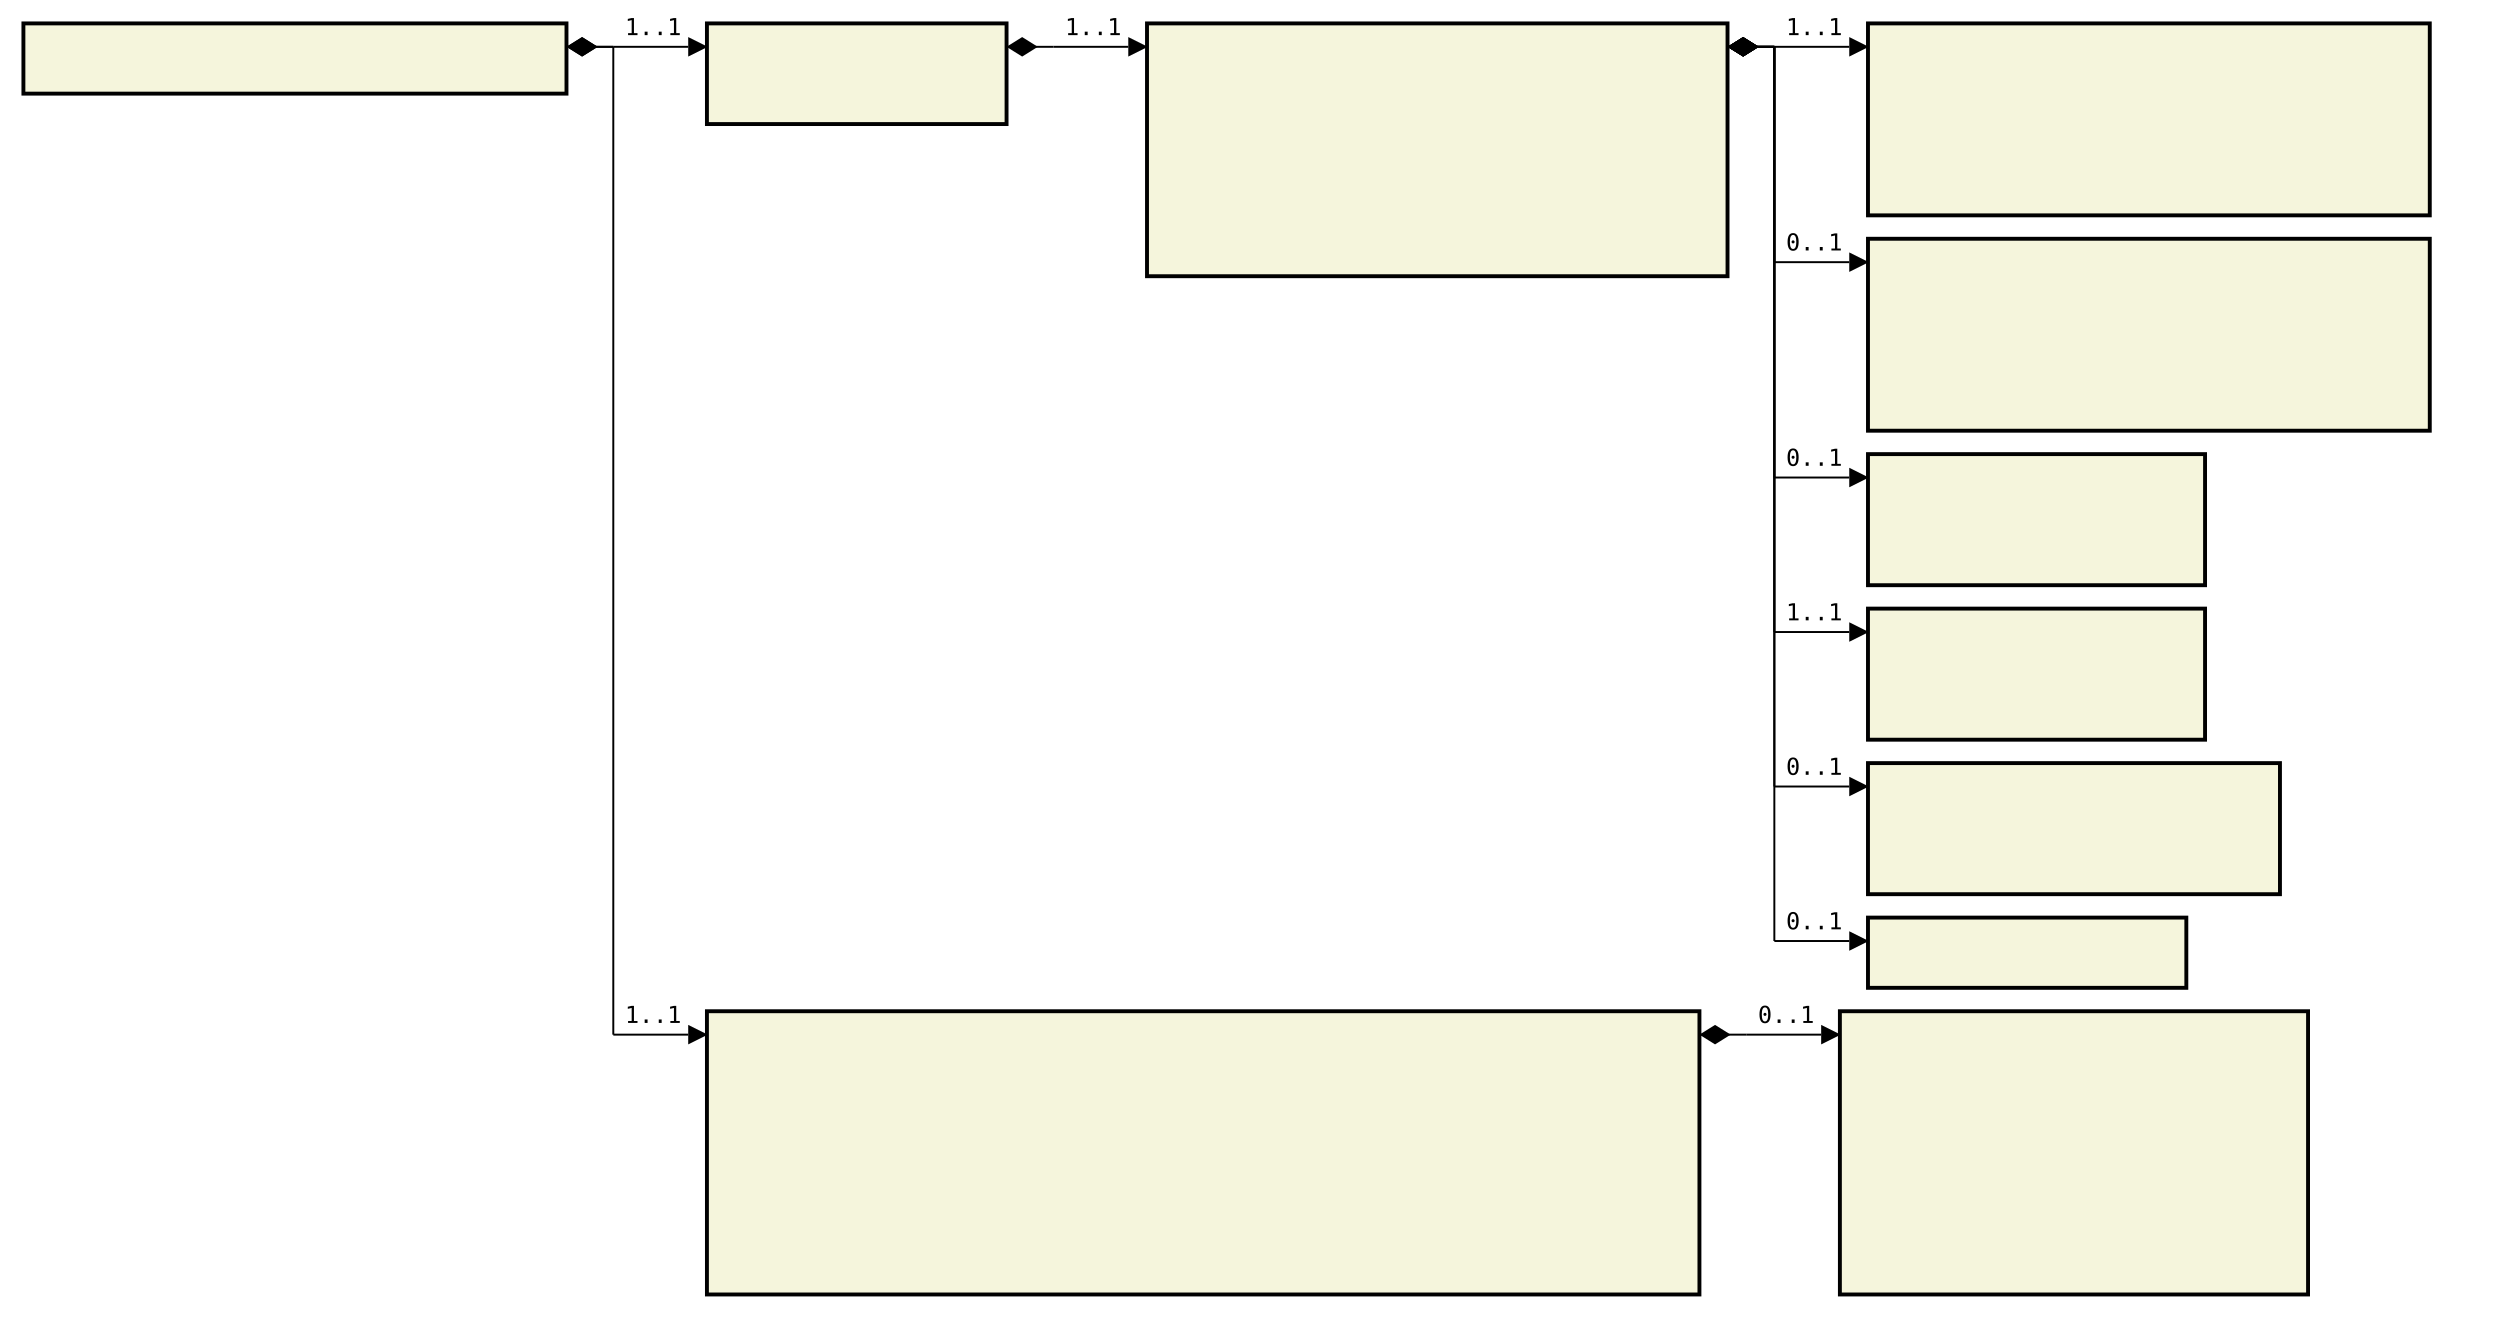
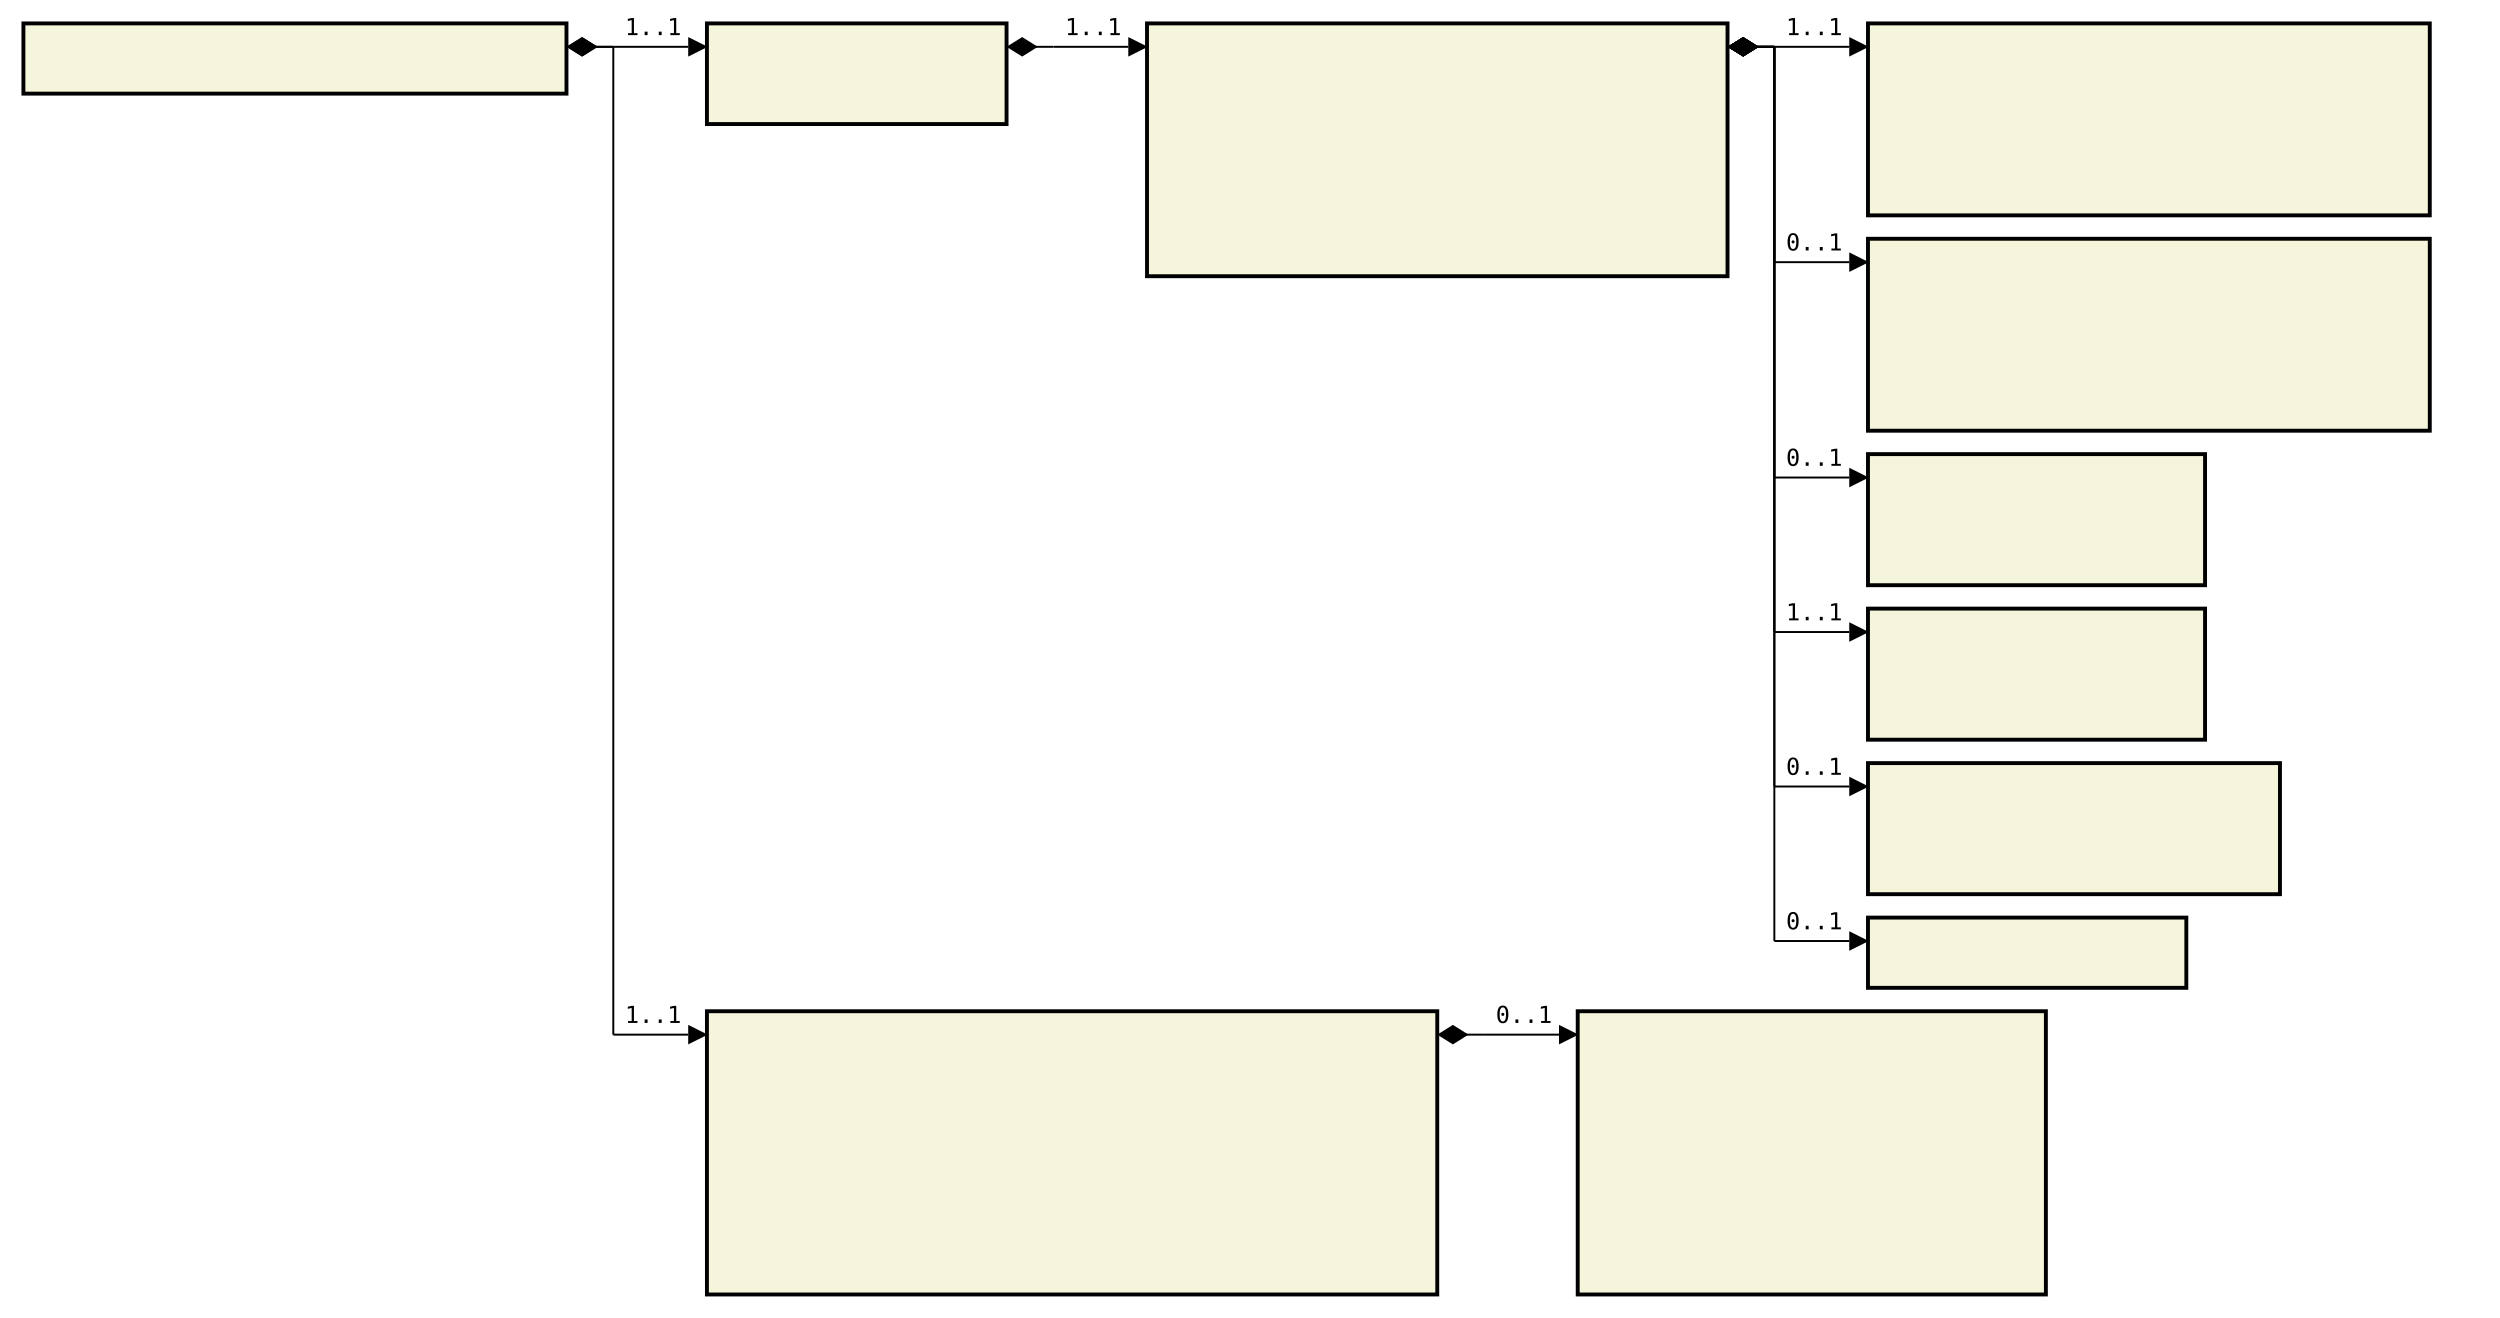
<svg xmlns="http://www.w3.org/2000/svg" font-family="monospace" width="106.8em" height="56.3em" style="background-color:white">
  <defs>
    <marker id="Triangle" viewBox="0 0 10 10" refX="0" refY="5" markerUnits="strokeWidth" markerWidth="15" markerHeight="10" orient="auto">
      <path d="M 0 0 L 10 5 L 0 10 z" />
    </marker>
    <marker id="Diamond" viewBox="0 0 16 10" refX="0" refY="5" markerUnits="strokeWidth" markerWidth="20" markerHeight="10" orient="auto">
      <path d="M 0 5 L 8 10 L 16 5 L 8 0 z" />
    </marker>
  </defs>
  <rect x="1em" y="1em" width="23.2em" height="3em" fill="beige" stroke="black" stroke-width="2" />
  <text style="font-weight:bold" text-anchor="middle" x="12.6em" y="2.3em" fill="black">
</text>
  <rect x="30.2em" y="1em" width="12.8em" height="4.3em" fill="beige" stroke="black" stroke-width="2" />
  <text style="font-weight:bold" text-anchor="middle" x="36.6em" y="2.3em" fill="black">
</text>
  <text x="31.2em" y="4.3em" fill="darkslateblue">
</text>
  <rect x="49em" y="1em" width="24.8em" height="10.8em" fill="beige" stroke="black" stroke-width="2" />
  <text style="font-weight:bold" text-anchor="middle" x="61.4em" y="2.3em" fill="black">
</text>
  <text x="50em" y="4.3em" fill="darkslateblue">
</text>
  <text x="50em" y="5.6em" fill="darkslateblue">
</text>
  <text x="50em" y="6.9em" fill="darkslateblue">
</text>
  <text x="50em" y="8.2em" fill="darkslateblue">
</text>
  <text x="50em" y="9.5em" fill="darkslateblue">
</text>
  <text x="50em" y="10.8em" fill="darkslateblue">
</text>
  <rect x="79.8em" y="1em" width="24em" height="8.2em" fill="beige" stroke="black" stroke-width="2" />
  <text style="font-weight:bold" text-anchor="middle" x="91.8em" y="2.3em" fill="black">
</text>
  <text x="80.8em" y="4.3em" fill="darkslateblue">
</text>
  <text x="80.8em" y="5.6em" fill="darkslateblue">
</text>
  <text x="80.8em" y="6.9em" fill="darkslateblue">
</text>
  <text x="80.8em" y="8.2em" fill="darkslateblue">
</text>
  <rect x="79.8em" y="10.2em" width="24em" height="8.2em" fill="beige" stroke="black" stroke-width="2" />
  <text style="font-weight:bold" text-anchor="middle" x="91.8em" y="11.5em" fill="black">
</text>
  <text x="80.8em" y="13.5em" fill="darkslateblue">
</text>
  <text x="80.8em" y="14.8em" fill="darkslateblue">
</text>
  <text x="80.8em" y="16.1em" fill="darkslateblue">
</text>
  <text x="80.8em" y="17.4em" fill="darkslateblue">
</text>
  <rect x="79.8em" y="19.4em" width="14.4em" height="5.6em" fill="beige" stroke="black" stroke-width="2" />
  <text style="font-weight:bold" text-anchor="middle" x="87em" y="20.7em" fill="black">
</text>
  <text x="80.8em" y="22.7em" fill="darkslateblue">
</text>
  <text x="80.8em" y="24em" fill="darkslateblue">
</text>
  <rect x="79.8em" y="26em" width="14.4em" height="5.6em" fill="beige" stroke="black" stroke-width="2" />
  <text style="font-weight:bold" text-anchor="middle" x="87em" y="27.3em" fill="black">
</text>
  <text x="80.8em" y="29.3em" fill="darkslateblue">
</text>
  <text x="80.8em" y="30.6em" fill="darkslateblue">
</text>
  <rect x="79.8em" y="32.6em" width="17.6em" height="5.6em" fill="beige" stroke="black" stroke-width="2" />
  <text style="font-weight:bold" text-anchor="middle" x="88.6em" y="33.9em" fill="black">
</text>
  <text x="80.8em" y="35.9em" fill="darkslateblue">
</text>
  <text x="80.8em" y="37.2em" fill="darkslateblue">
</text>
  <rect x="79.8em" y="39.2em" width="13.6em" height="3em" fill="beige" stroke="black" stroke-width="2" />
  <text style="font-weight:bold" text-anchor="middle" x="86.6em" y="40.5em" fill="black">
</text>
-   <rect x="30.2em" y="43.2em" width="42.4em" height="12.1em" fill="beige" stroke="black" stroke-width="2" />
-   <text style="font-weight:bold" text-anchor="middle" x="51.4em" y="44.5em" fill="black">
+   <rect x="30.2em" y="43.2em" width="31.2em" height="12.1em" fill="beige" stroke="black" stroke-width="2" />
+   <text style="font-weight:bold" text-anchor="middle" x="45.8em" y="44.5em" fill="black">
</text>
  <text x="31.2em" y="46.5em" fill="darkslateblue">
</text>
  <text x="31.2em" y="47.8em" fill="darkslateblue">
</text>
  <text x="31.2em" y="49.1em" fill="darkslateblue">
</text>
  <text x="31.2em" y="50.4em" fill="darkslateblue">
</text>
  <text x="31.2em" y="51.7em" fill="darkslateblue">
</text>
  <text x="31.2em" y="53em" fill="darkslateblue">
</text>
  <text x="31.2em" y="54.3em" fill="darkslateblue">
</text>
-   <rect x="78.6em" y="43.2em" width="20em" height="12.1em" fill="beige" stroke="black" stroke-width="2" />
-   <text style="font-weight:bold" text-anchor="middle" x="88.6em" y="44.5em" fill="black">
+   <rect x="67.4em" y="43.2em" width="20em" height="12.1em" fill="beige" stroke="black" stroke-width="2" />
+   <text style="font-weight:bold" text-anchor="middle" x="77.4em" y="44.5em" fill="black">
</text>
-   <text x="79.6em" y="46.5em" fill="darkslateblue">
+   <text x="68.4em" y="46.5em" fill="darkslateblue">
</text>
-   <text x="79.6em" y="47.8em" fill="darkslateblue">
+   <text x="68.4em" y="47.8em" fill="darkslateblue">
</text>
-   <text x="79.6em" y="49.1em" fill="darkslateblue">
+   <text x="68.4em" y="49.1em" fill="darkslateblue">
</text>
-   <text x="79.6em" y="50.4em" fill="darkslateblue">
+   <text x="68.4em" y="50.4em" fill="darkslateblue">
</text>
-   <text x="79.6em" y="51.7em" fill="darkslateblue">
+   <text x="68.4em" y="51.7em" fill="darkslateblue">
</text>
-   <text x="79.6em" y="53em" fill="darkslateblue">
+   <text x="68.4em" y="53em" fill="darkslateblue">
</text>
-   <text x="79.6em" y="54.3em" fill="darkslateblue">
+   <text x="68.4em" y="54.3em" fill="darkslateblue">
</text>
  <line x1="24.2em" y1="2em" x2="26.2em" y2="2em" stroke="black" marker-start="url(#Diamond)" />
  <line x1="26.2em" y1="2em" x2="26.2em" y2="2em" stroke="black" />
  <line x1="26.2em" y1="2em" x2="29.4em" y2="2em" stroke="black" marker-end="url(#Triangle)" />
  <text x="26.7em" y="1.5em">1..1</text>
  <line x1="43em" y1="2em" x2="45em" y2="2em" stroke="black" marker-start="url(#Diamond)" />
  <line x1="45em" y1="2em" x2="45em" y2="2em" stroke="black" />
  <line x1="45em" y1="2em" x2="48.2em" y2="2em" stroke="black" marker-end="url(#Triangle)" />
  <text x="45.5em" y="1.5em">1..1</text>
  <line x1="73.8em" y1="2em" x2="75.8em" y2="2em" stroke="black" marker-start="url(#Diamond)" />
  <line x1="75.8em" y1="2em" x2="75.8em" y2="2em" stroke="black" />
  <line x1="75.8em" y1="2em" x2="79em" y2="2em" stroke="black" marker-end="url(#Triangle)" />
  <text x="76.3em" y="1.5em">1..1</text>
  <line x1="73.8em" y1="2em" x2="75.8em" y2="2em" stroke="black" marker-start="url(#Diamond)" />
  <line x1="75.8em" y1="2em" x2="75.8em" y2="11.2em" stroke="black" />
  <line x1="75.8em" y1="11.2em" x2="79em" y2="11.2em" stroke="black" marker-end="url(#Triangle)" />
  <text x="76.3em" y="10.7em">0..1</text>
  <line x1="73.8em" y1="2em" x2="75.8em" y2="2em" stroke="black" marker-start="url(#Diamond)" />
  <line x1="75.8em" y1="2em" x2="75.8em" y2="20.4em" stroke="black" />
  <line x1="75.8em" y1="20.4em" x2="79em" y2="20.4em" stroke="black" marker-end="url(#Triangle)" />
  <text x="76.3em" y="19.9em">0..1</text>
  <line x1="73.8em" y1="2em" x2="75.8em" y2="2em" stroke="black" marker-start="url(#Diamond)" />
  <line x1="75.8em" y1="2em" x2="75.8em" y2="27em" stroke="black" />
  <line x1="75.8em" y1="27em" x2="79em" y2="27em" stroke="black" marker-end="url(#Triangle)" />
  <text x="76.3em" y="26.5em">1..1</text>
  <line x1="73.8em" y1="2em" x2="75.8em" y2="2em" stroke="black" marker-start="url(#Diamond)" />
  <line x1="75.8em" y1="2em" x2="75.8em" y2="33.6em" stroke="black" />
  <line x1="75.8em" y1="33.6em" x2="79em" y2="33.6em" stroke="black" marker-end="url(#Triangle)" />
  <text x="76.3em" y="33.1em">0..1</text>
  <line x1="73.8em" y1="2em" x2="75.8em" y2="2em" stroke="black" marker-start="url(#Diamond)" />
  <line x1="75.8em" y1="2em" x2="75.8em" y2="40.2em" stroke="black" />
  <line x1="75.8em" y1="40.2em" x2="79em" y2="40.2em" stroke="black" marker-end="url(#Triangle)" />
  <text x="76.3em" y="39.7em">0..1</text>
  <line x1="24.2em" y1="2em" x2="26.2em" y2="2em" stroke="black" marker-start="url(#Diamond)" />
  <line x1="26.2em" y1="2em" x2="26.2em" y2="44.2em" stroke="black" />
  <line x1="26.2em" y1="44.2em" x2="29.4em" y2="44.2em" stroke="black" marker-end="url(#Triangle)" />
  <text x="26.7em" y="43.7em">1..1</text>
-   <line x1="72.6em" y1="44.2em" x2="74.6em" y2="44.2em" stroke="black" marker-start="url(#Diamond)" />
-   <line x1="74.6em" y1="44.2em" x2="74.6em" y2="44.2em" stroke="black" />
-   <line x1="74.6em" y1="44.2em" x2="77.8em" y2="44.2em" stroke="black" marker-end="url(#Triangle)" />
-   <text x="75.1em" y="43.7em">0..1</text>
+   <line x1="61.4em" y1="44.2em" x2="63.4em" y2="44.2em" stroke="black" marker-start="url(#Diamond)" />
+   <line x1="63.4em" y1="44.2em" x2="63.4em" y2="44.2em" stroke="black" />
+   <line x1="63.4em" y1="44.2em" x2="66.6em" y2="44.2em" stroke="black" marker-end="url(#Triangle)" />
+   <text x="63.9em" y="43.7em">0..1</text>
</svg>
